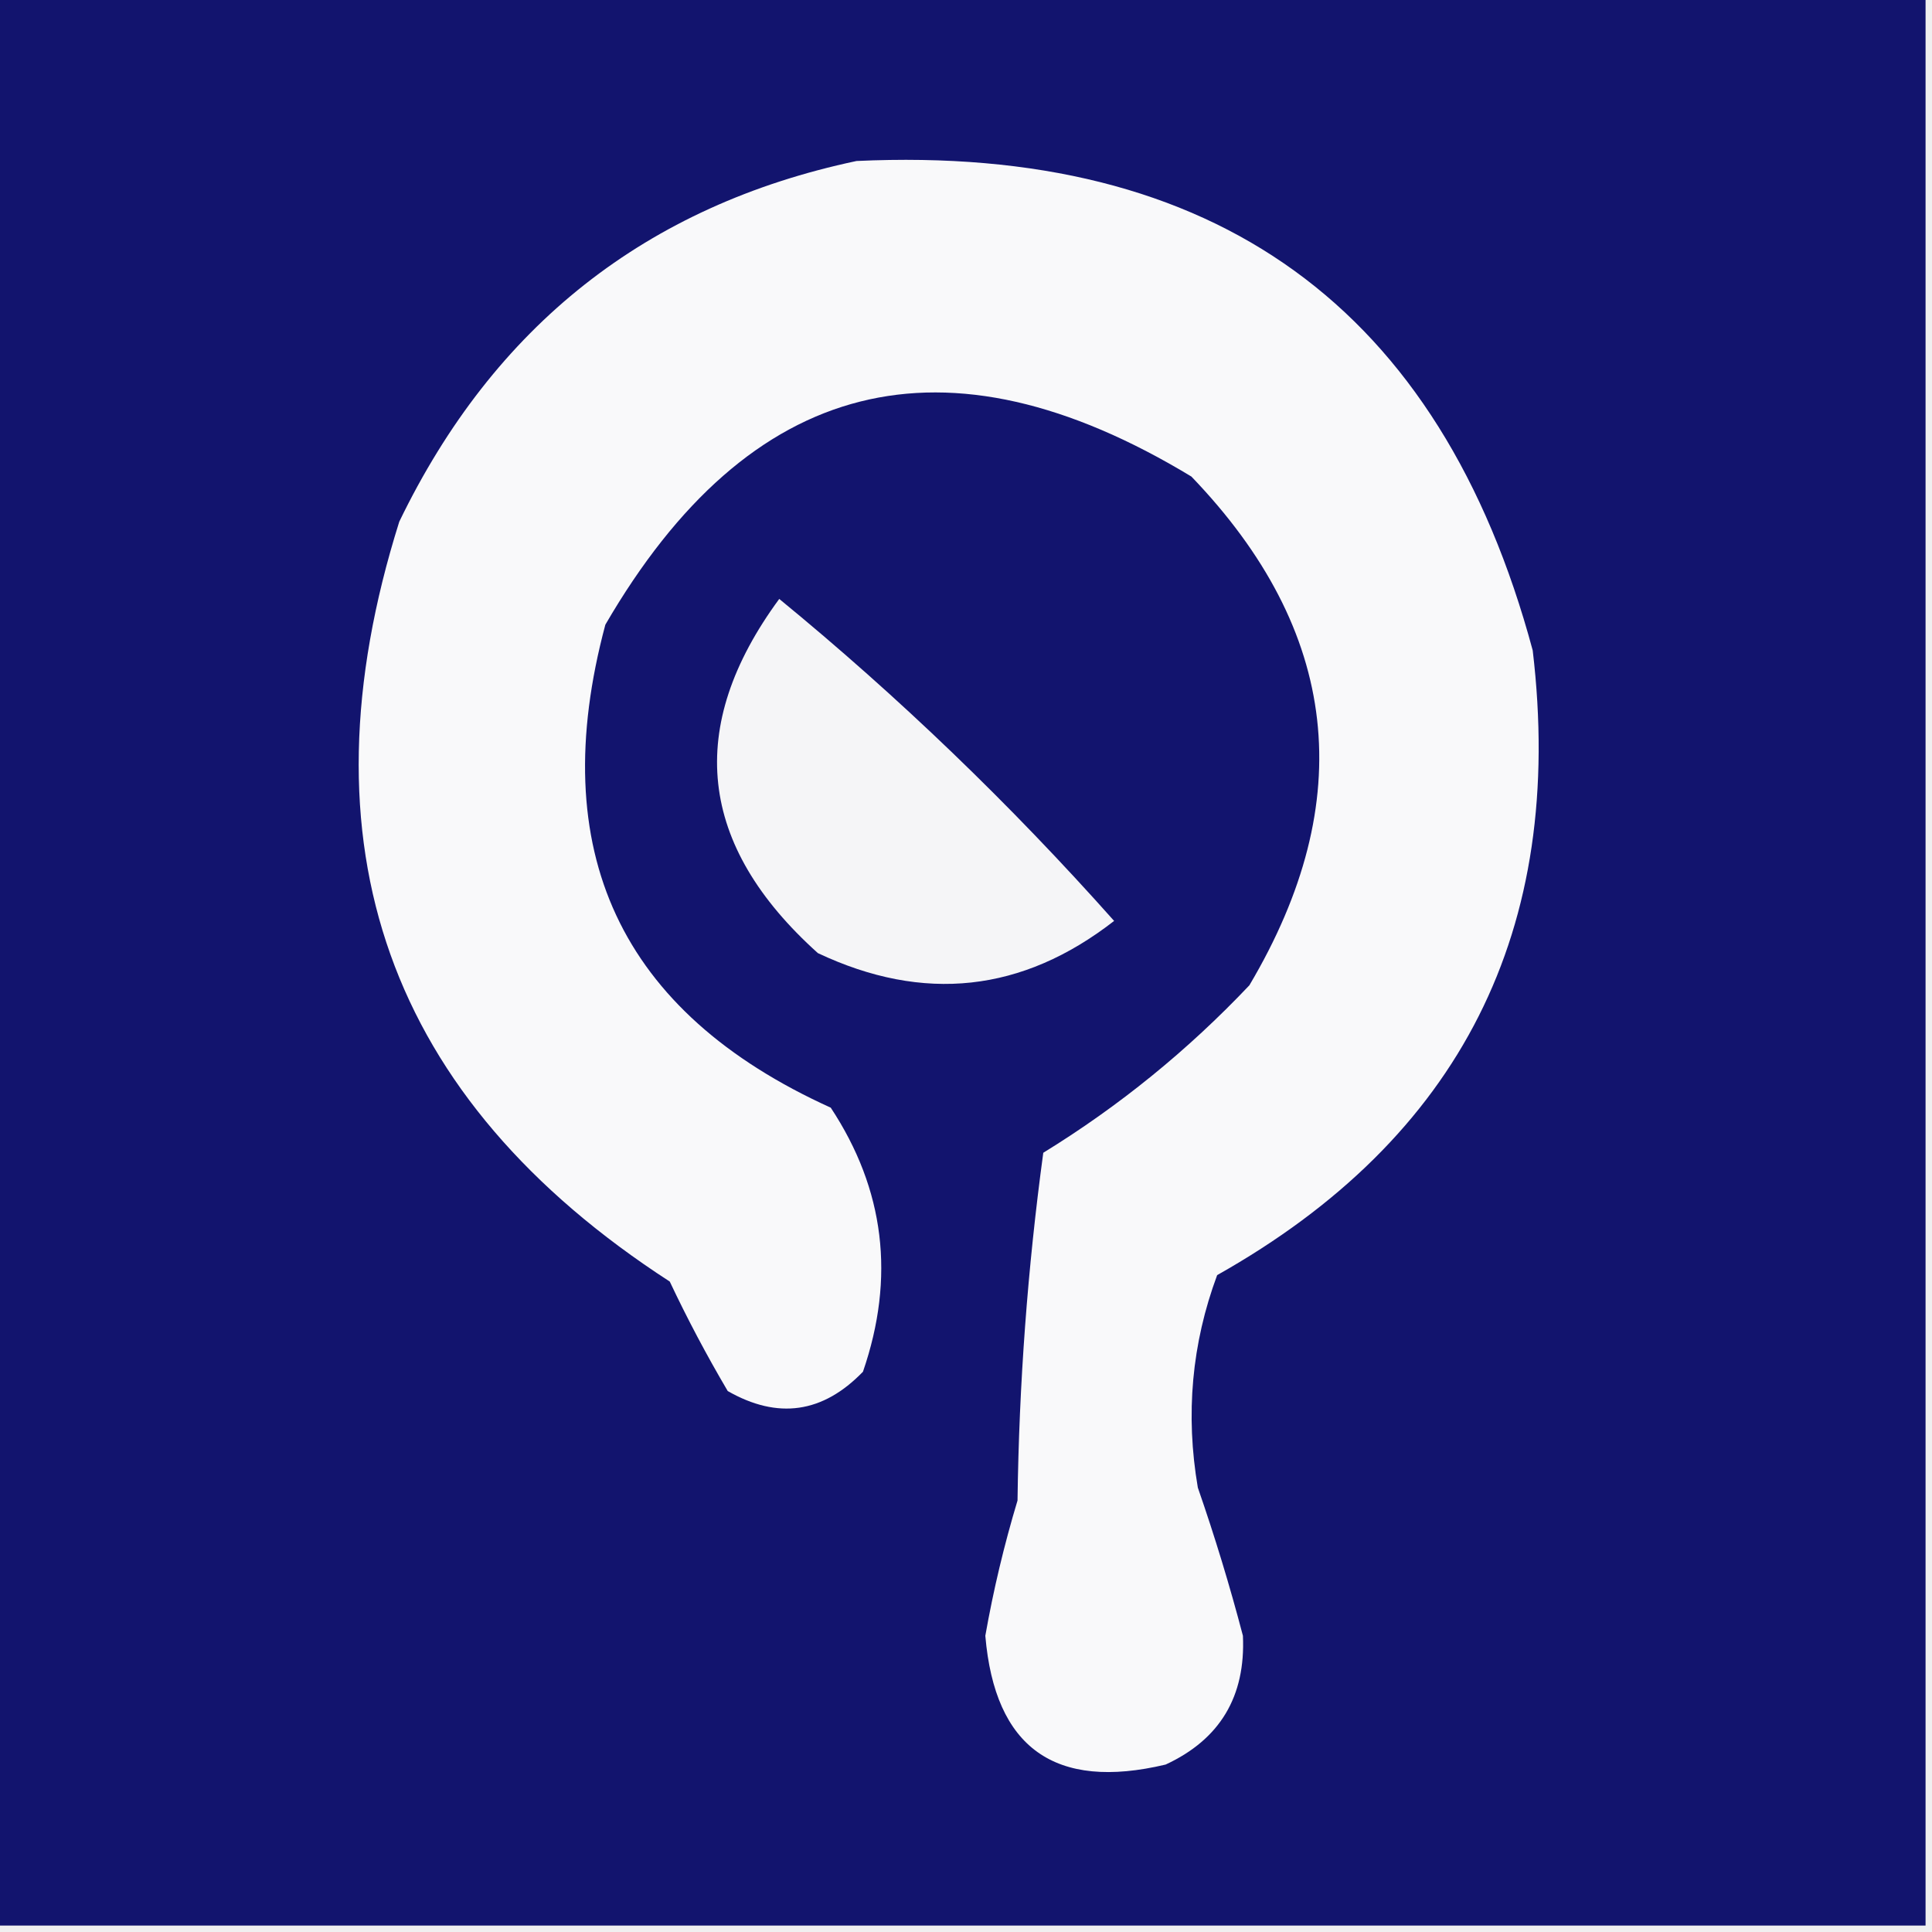
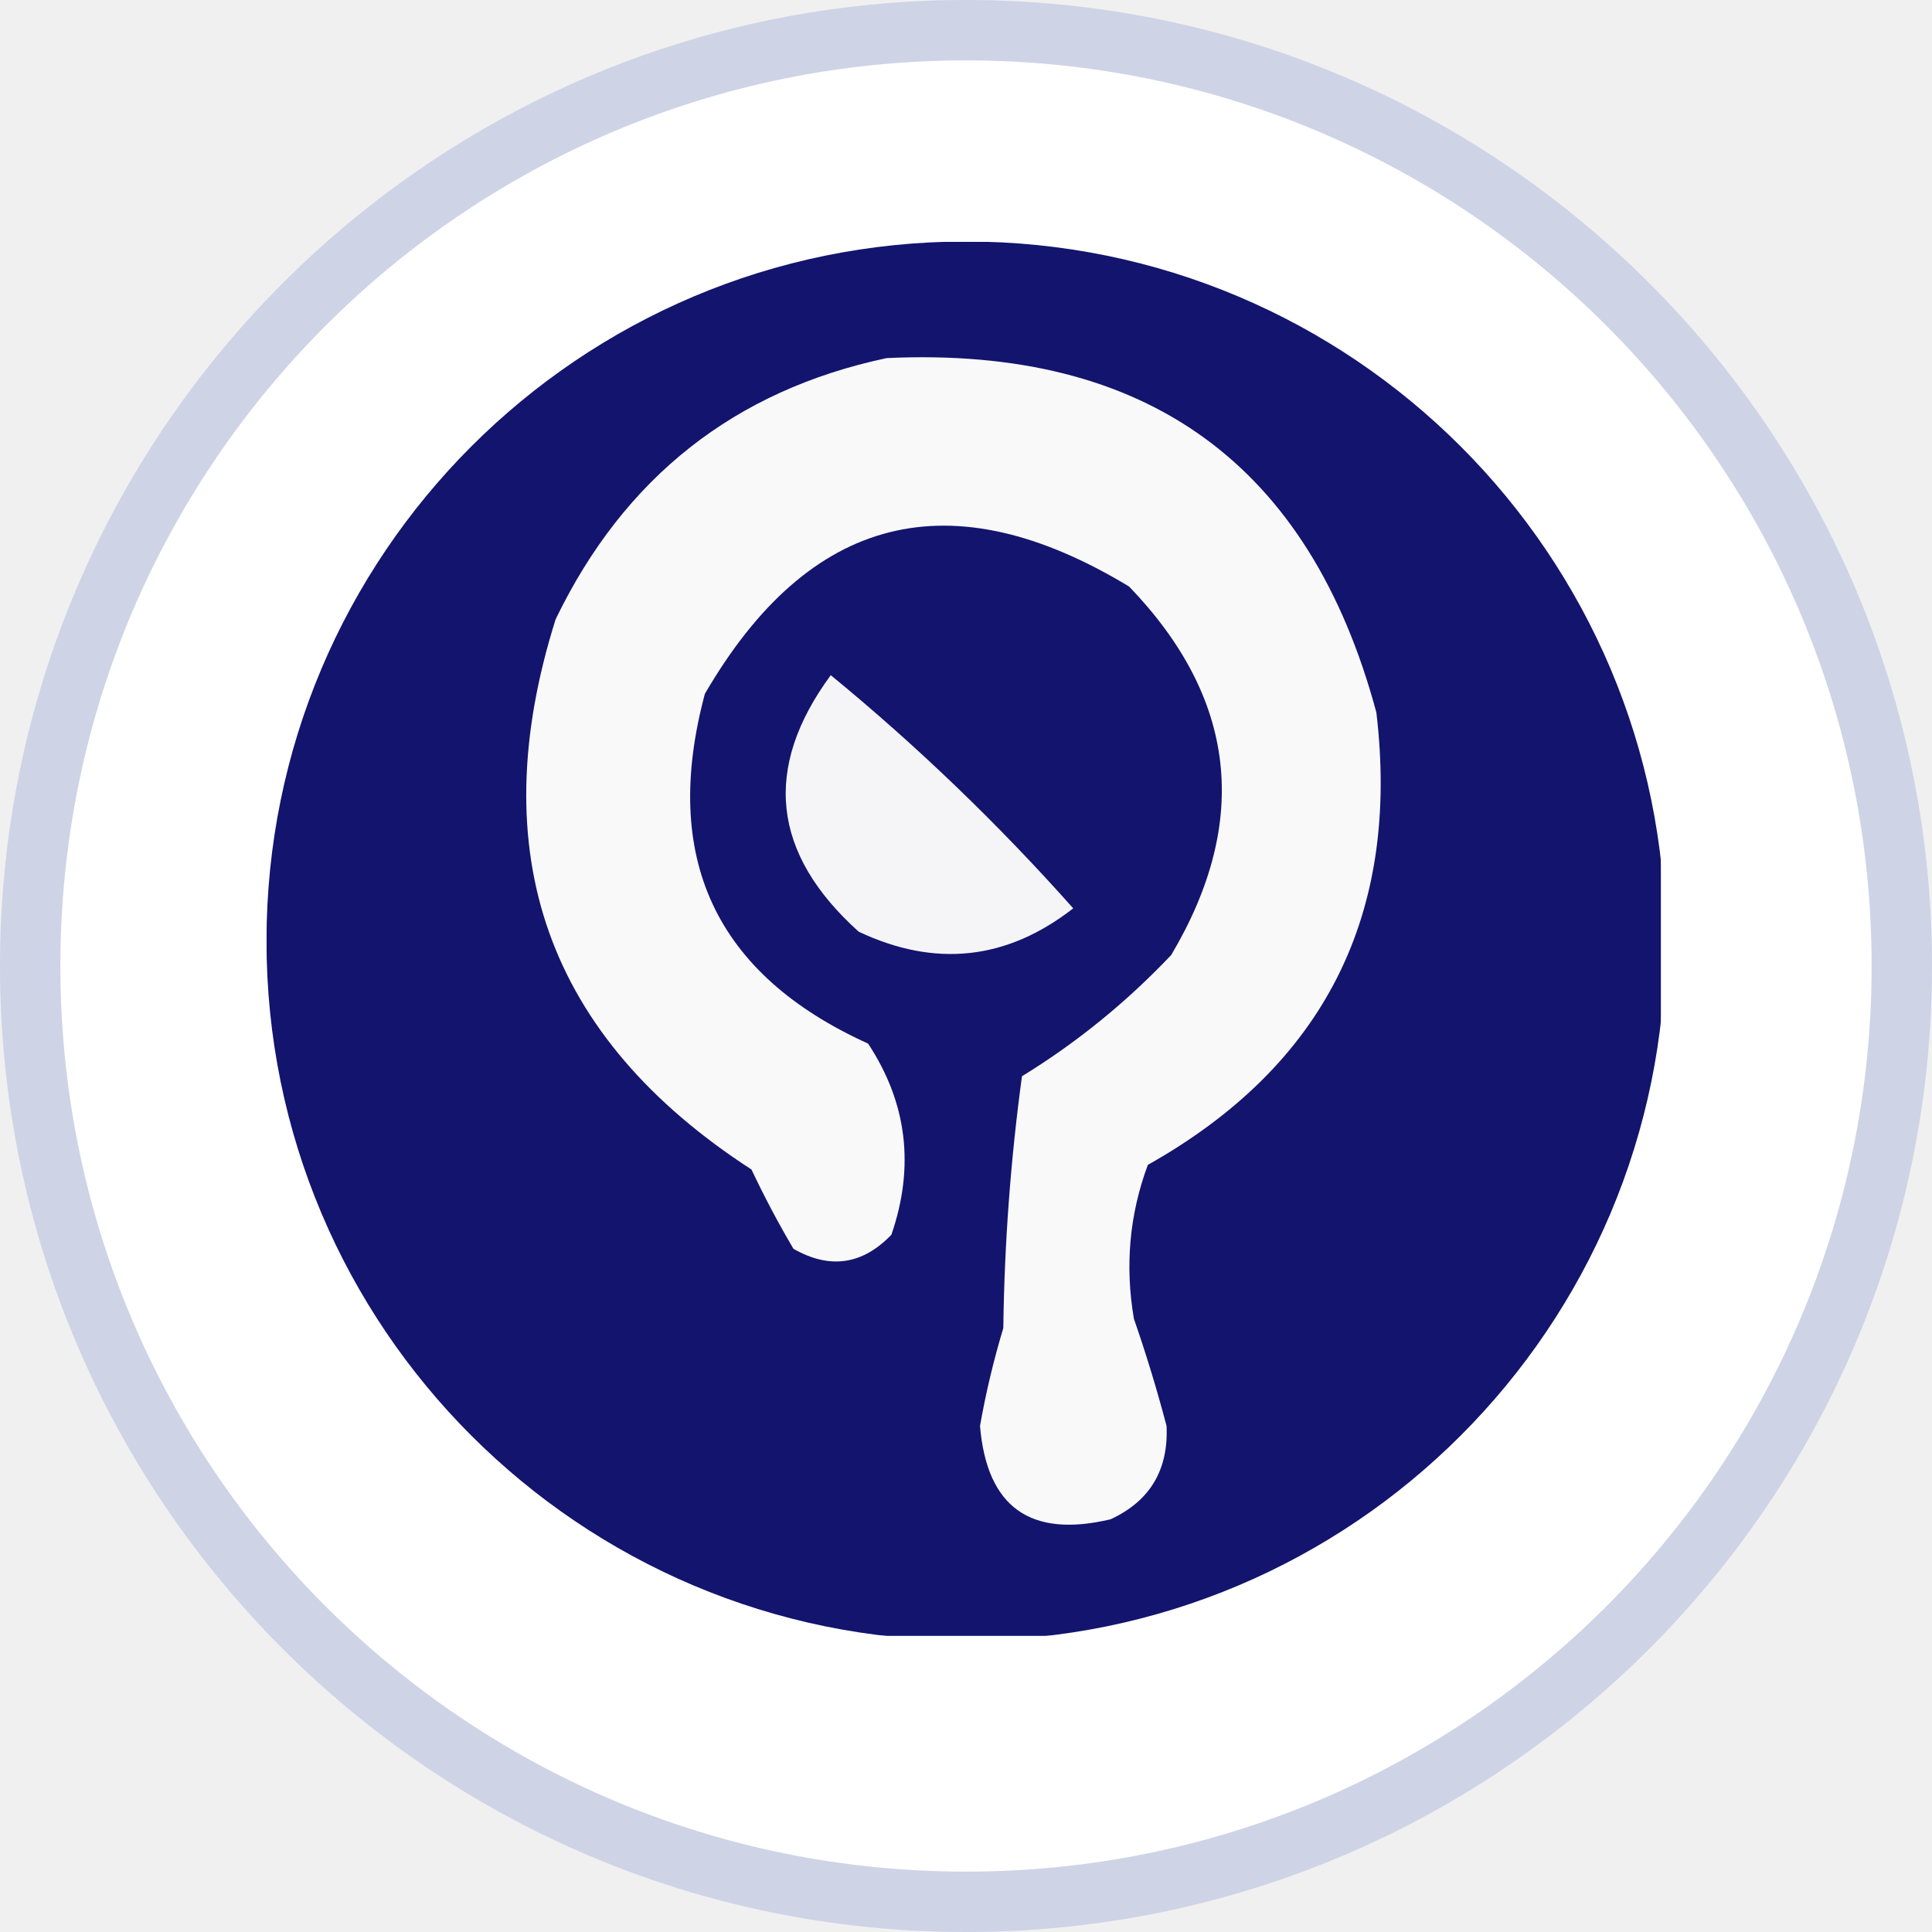
- <svg xmlns="http://www.w3.org/2000/svg" version="1.1" width="150px" height="150px" style="shape-rendering:geometricPrecision; text-rendering:geometricPrecision; image-rendering:optimizeQuality; fill-rule:evenodd; clip-rule:evenodd">
-   <g>
-     <path style="opacity:1" fill="#12146e" d="M -0.5,-0.5 C 49.5,-0.5 99.5,-0.5 149.5,-0.5C 149.5,49.5 149.5,99.5 149.5,149.5C 99.5,149.5 49.5,149.5 -0.5,149.5C -0.5,99.5 -0.5,49.5 -0.5,-0.5 Z" />
+ <svg xmlns="http://www.w3.org/2000/svg" width="32" height="32" viewBox="0 0 32 32" fill="none">
+   <path d="M31.5 16C31.5 24.56 24.56 31.5 16 31.5C7.44 31.5 0.5 24.56 0.5 16C0.5 7.44 7.44 0.5 16 0.5C24.56 0.5 31.5 7.44 31.5 16Z" fill="white" stroke="#CED3E6" />
+   <g clip-path="url(#clip0_4232_39533)">
+     <mask id="mask0_4232_39533" style="mask-type:luminance" maskUnits="userSpaceOnUse" x="4" y="4" width="24" height="24">
+       <path d="M28 4H4V27.172H28V4Z" fill="white" />
+     </mask>
+     <g mask="url(#mask0_4232_39533)">
+       <mask id="mask1_4232_39533" style="mask-type:luminance" maskUnits="userSpaceOnUse" x="4" y="4" width="24" height="24">
+         <path d="M28 4H4V27.172H28V4Z" fill="white" />
+       </mask>
+       <g mask="url(#mask1_4232_39533)">
+         <mask id="mask2_4232_39533" style="mask-type:luminance" maskUnits="userSpaceOnUse" x="4" y="4" width="24" height="24">
+           <path fill-rule="evenodd" clip-rule="evenodd" d="M4.414 15.586C4.414 9.187 9.601 4 16 4C22.399 4 27.586 9.187 27.586 15.586C27.586 21.985 22.399 27.172 16 27.172C9.601 27.172 4.414 21.985 4.414 15.586Z" fill="white" />
+         </mask>
+         <g mask="url(#mask2_4232_39533)">
+           <mask id="mask3_4232_39533" style="mask-type:luminance" maskUnits="userSpaceOnUse" x="4" y="3" width="24" height="25">
+             <path d="M27.586 3.586H4.414V27.172H27.586V3.586Z" fill="white" />
+           </mask>
+           <g mask="url(#mask3_4232_39533)">
+             <mask id="mask4_4232_39533" style="mask-type:luminance" maskUnits="userSpaceOnUse" x="4" y="3" width="24" height="25">
+               <path d="M27.586 3.586H4.414V27.172H27.586V3.586Z" fill="white" />
+             </mask>
+             <g mask="url(#mask4_4232_39533)">
+               <path fill-rule="evenodd" clip-rule="evenodd" d="M4.336 3.923C12.061 3.923 19.785 3.923 27.509 3.923C27.509 11.647 27.509 19.371 27.509 27.095C19.785 27.095 12.061 27.095 4.336 27.095C4.336 19.371 4.336 11.647 4.336 3.923Z" fill="#12146E" />
+               <path fill-rule="evenodd" clip-rule="evenodd" d="M14.687 5.931C18.988 5.731 21.691 7.687 22.797 11.801C23.195 15.152 21.933 17.65 19.012 19.294C18.707 20.114 18.631 20.964 18.781 21.843C18.985 22.43 19.165 23.022 19.322 23.619C19.355 24.348 19.046 24.863 18.395 25.164C17.067 25.48 16.346 24.965 16.232 23.619C16.328 23.072 16.457 22.531 16.618 21.997C16.636 20.598 16.739 19.207 16.927 17.826C17.836 17.268 18.66 16.598 19.399 15.818C20.714 13.6 20.482 11.566 18.703 9.716C15.746 7.925 13.403 8.518 11.675 11.492C10.947 14.208 11.848 16.139 14.378 17.285C15.025 18.266 15.153 19.322 14.764 20.452C14.283 20.95 13.743 21.027 13.142 20.684C12.888 20.254 12.657 19.816 12.447 19.371C9.061 17.177 7.98 14.139 9.203 10.257C10.339 7.907 12.168 6.465 14.687 5.931Z" fill="#F9F9FA" />
+               <path fill-rule="evenodd" clip-rule="evenodd" d="M13.76 11.183C15.19 12.356 16.529 13.643 17.776 15.045C16.676 15.902 15.491 16.03 14.223 15.432C12.784 14.138 12.629 12.722 13.76 11.183Z" fill="#F5F5F7" fill-opacity="0.999" />
+             </g>
+           </g>
+         </g>
+       </g>
+     </g>
  </g>
-   <g>
-     <path style="opacity:1" fill="#f9f9fa" d="M 66.5,12.5 C 94.338,11.203 111.838,23.87 119,50.5C 121.572,72.191 113.405,88.357 94.5,99C 92.526,104.313 92.026,109.813 93,115.5C 94.32,119.302 95.487,123.135 96.5,127C 96.715,131.716 94.715,135.049 90.5,137C 81.906,139.044 77.24,135.711 76.5,127C 77.125,123.456 77.959,119.956 79,116.5C 79.118,107.44 79.785,98.44 81,89.5C 86.883,85.885 92.217,81.552 97,76.5C 105.512,62.142 104.012,48.975 92.5,37C 73.356,25.411 58.189,29.244 47,48.5C 42.291,66.081 48.125,78.581 64.5,86C 68.688,92.347 69.521,99.181 67,106.5C 63.888,109.723 60.388,110.223 56.5,108C 54.858,105.214 53.358,102.381 52,99.5C 30.082,85.3 23.082,65.633 31,40.5C 38.358,25.289 50.192,15.956 66.5,12.5 Z" />
-   </g>
-   <g>
-     <path style="opacity:0.999" fill="#f5f5f7" d="M 60.5,46.5 C 69.759,54.09 78.425,62.423 86.5,71.5C 79.376,77.042 71.709,77.875 63.5,74C 54.182,65.626 53.182,56.459 60.5,46.5 Z" />
-   </g>
+   <defs>
+     <clipPath id="clip0_4232_39533">
+       <rect width="24" height="23.172" fill="white" transform="translate(4 4)" />
+     </clipPath>
+   </defs>
</svg>
